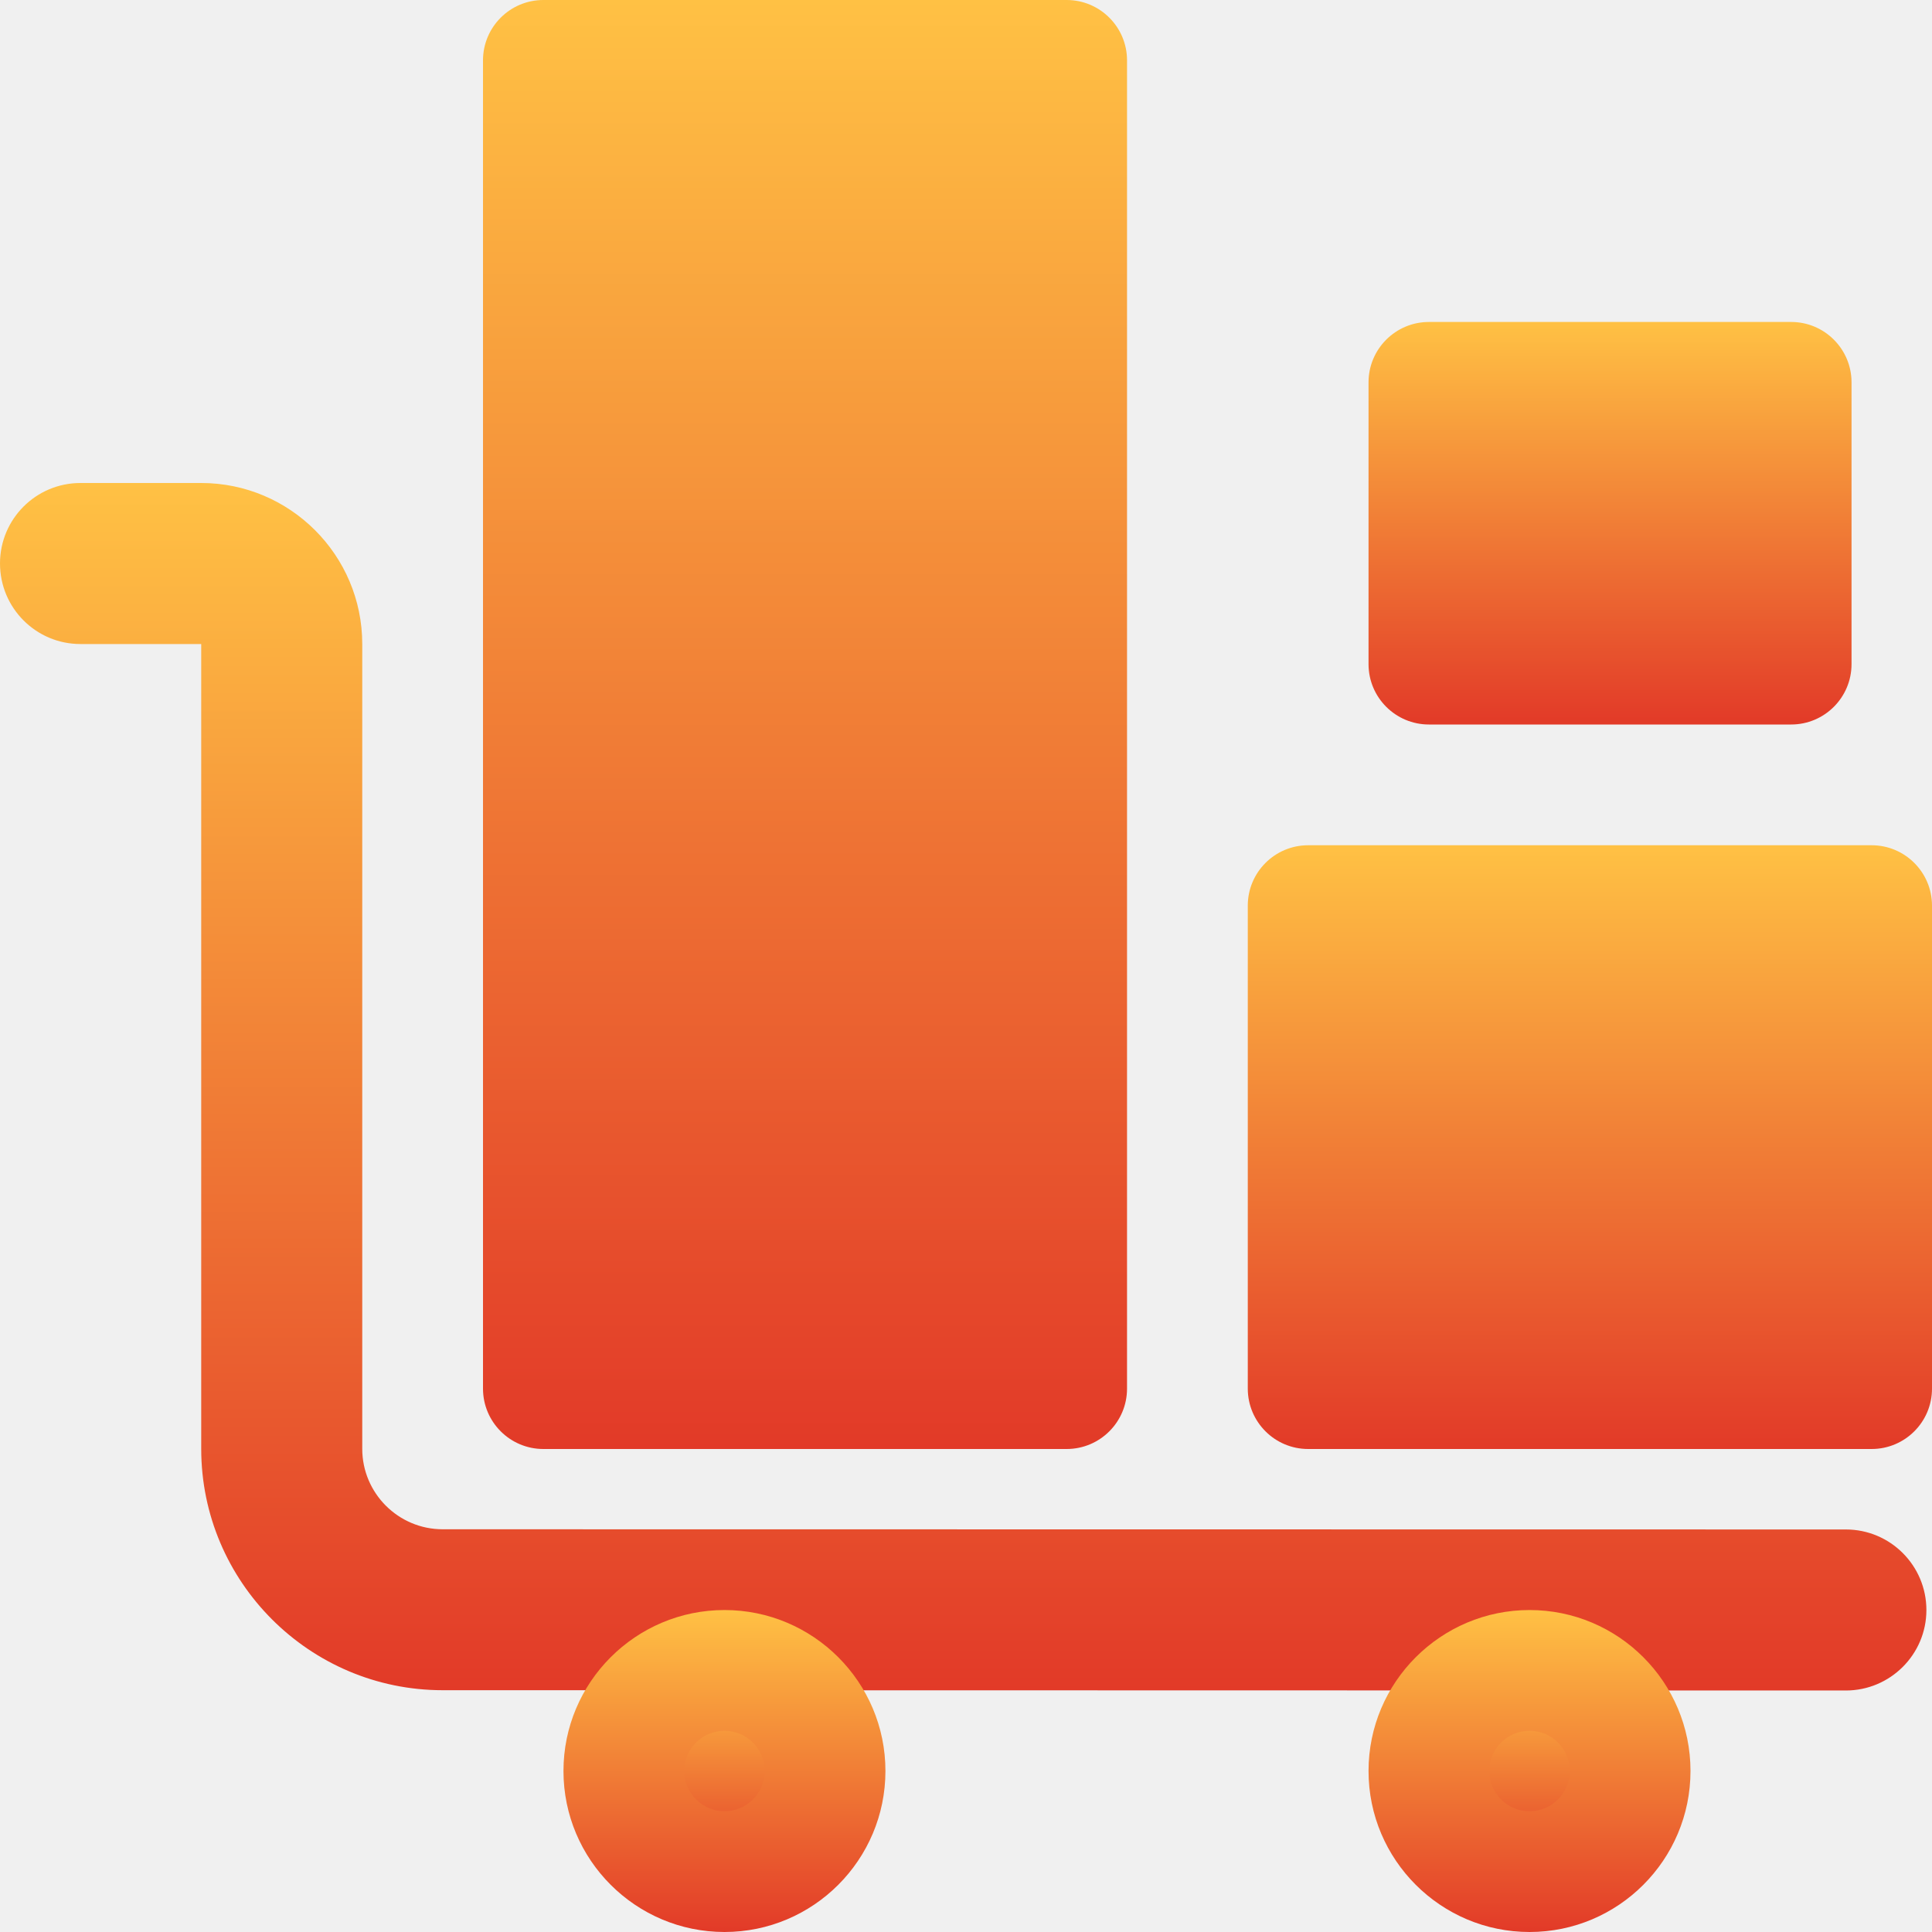
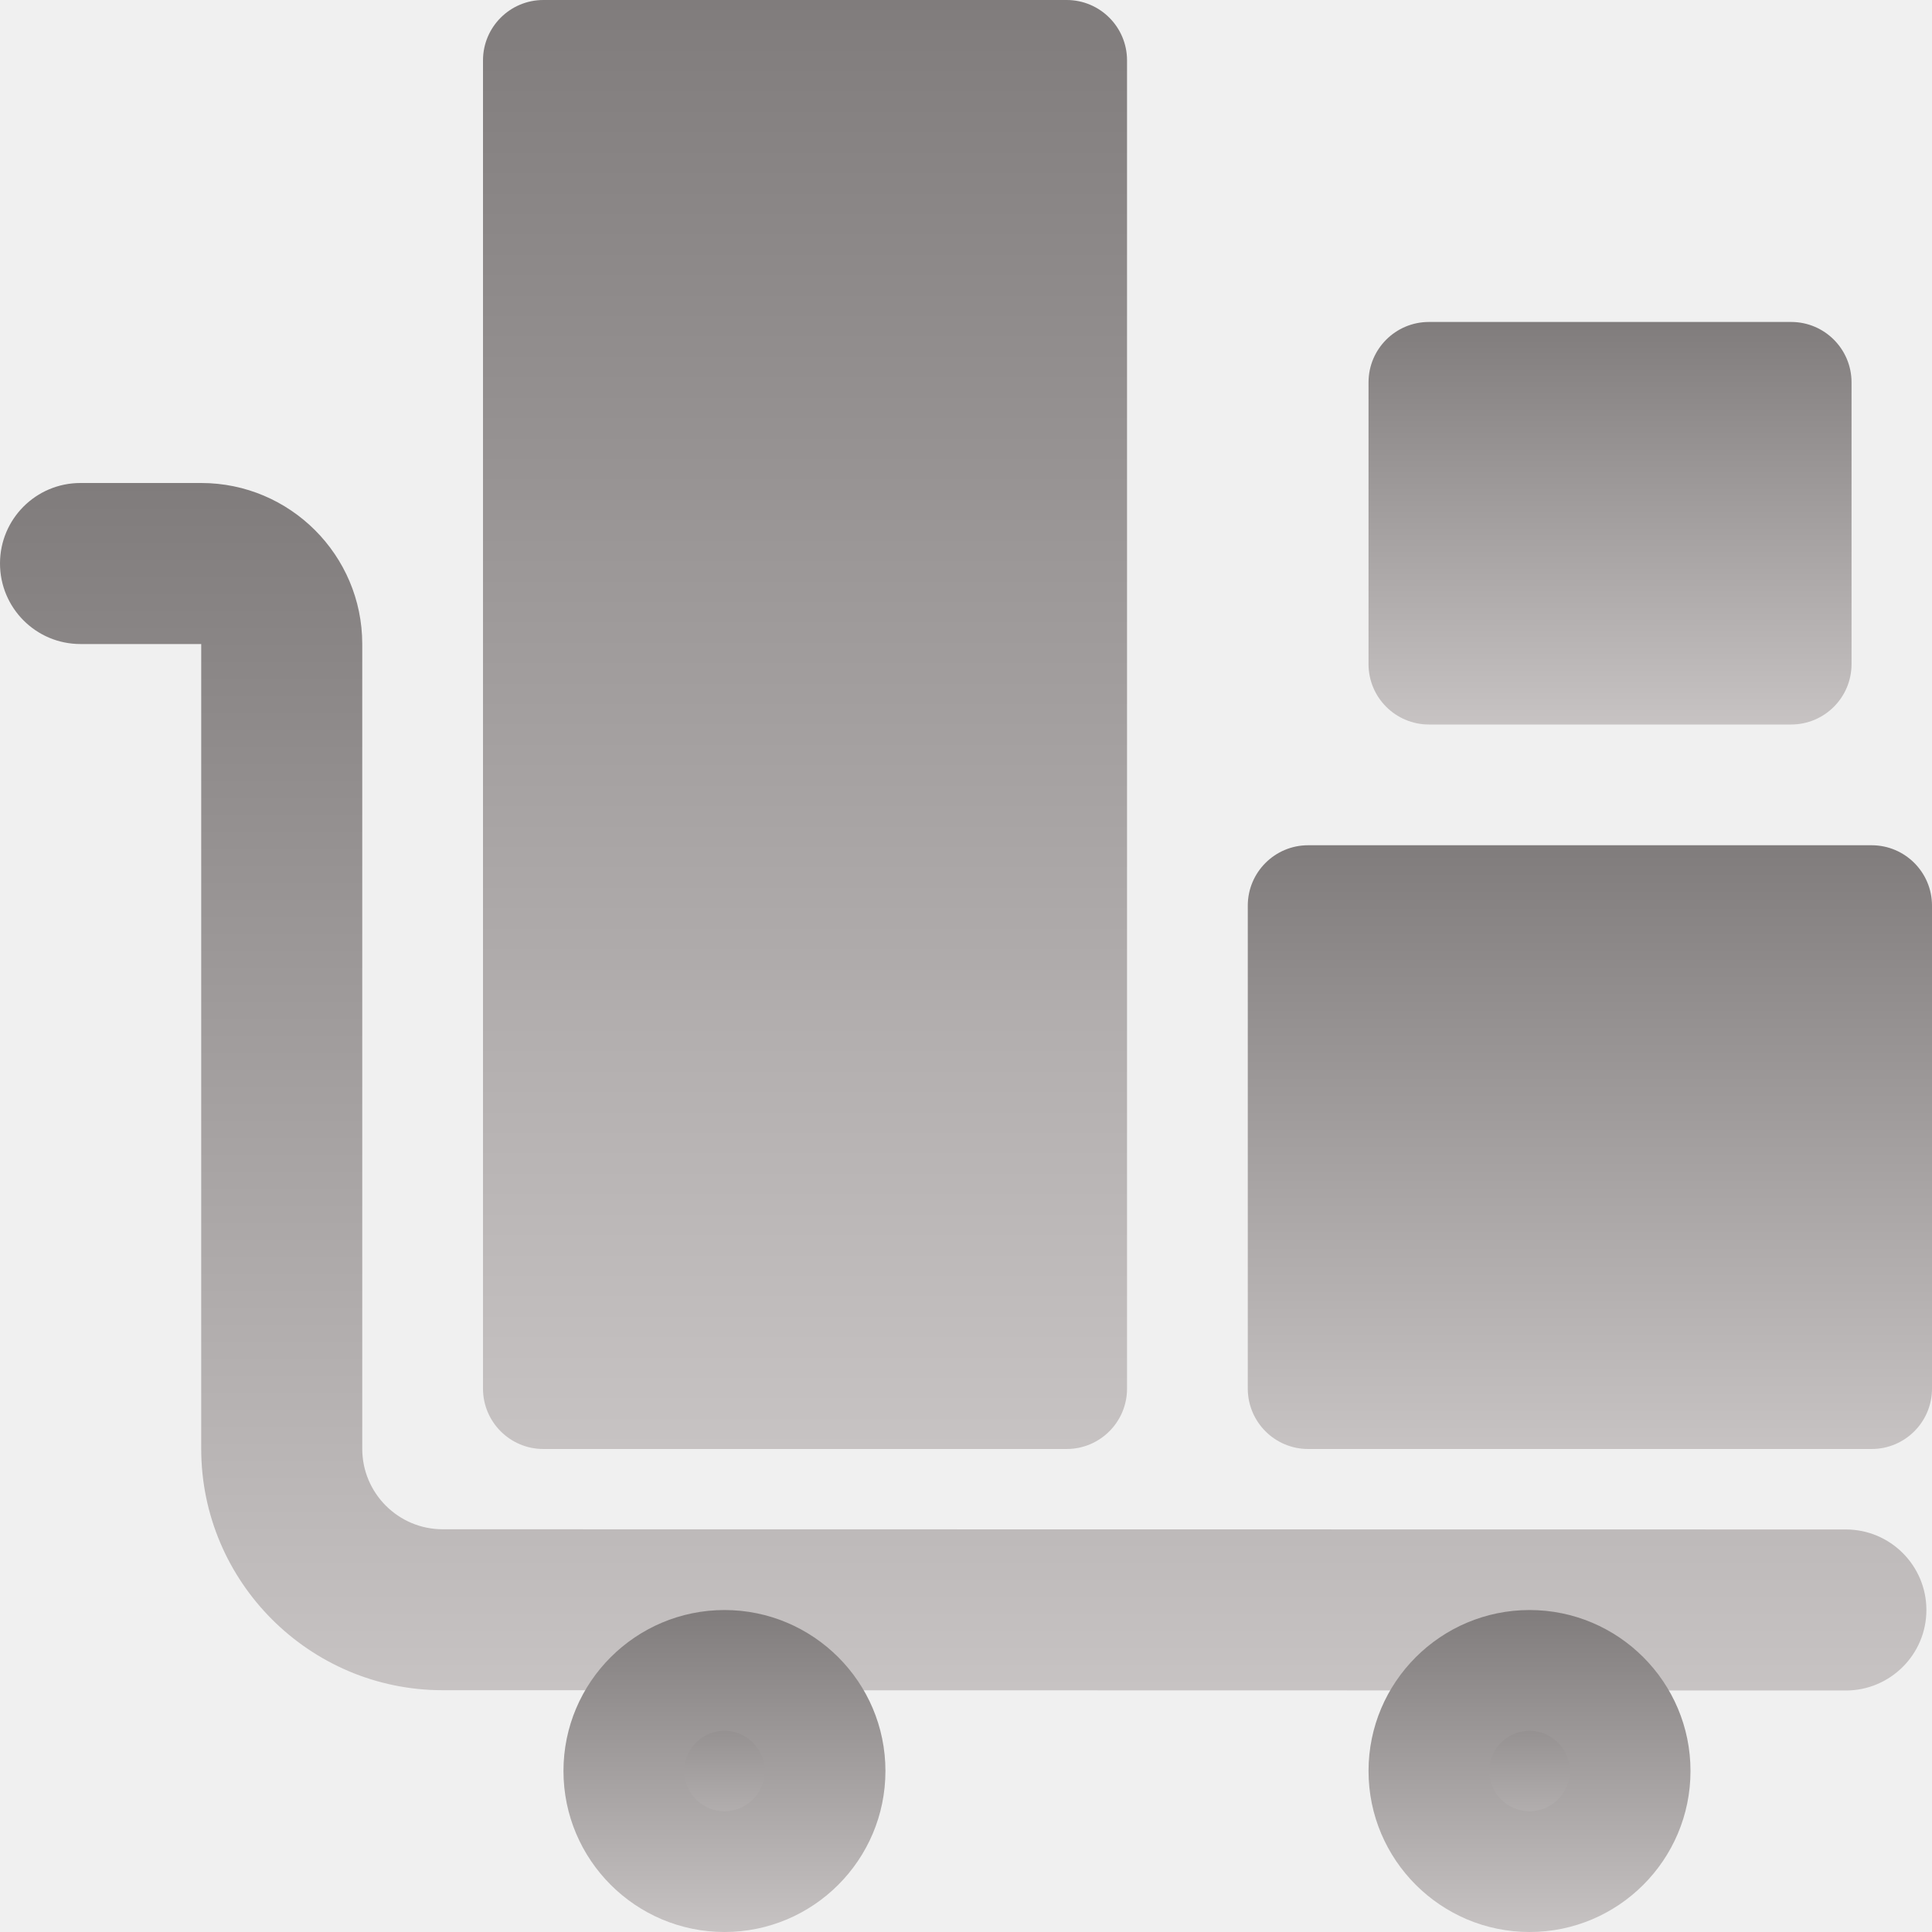
<svg xmlns="http://www.w3.org/2000/svg" width="20" height="20" viewBox="0 0 20 20" fill="none">
  <g clip-path="url(#clip0)">
    <path d="M11.042 15H5.625C5.28 15 5 14.72 5 14.375V0.625C5 0.28 5.28 0 5.625 0H11.042C11.387 0 11.667 0.28 11.667 0.625V14.375C11.667 14.72 11.387 15 11.042 15Z" fill="url(#paint0_linear)" />
    <path d="M19.375 15H13.542C13.197 15 12.917 14.72 12.917 14.375V9.375C12.917 9.03 13.197 8.75 13.542 8.75H19.375C19.72 8.75 20 9.03 20 9.375V14.375C20 14.72 19.72 15 19.375 15Z" fill="url(#paint1_linear)" />
    <path d="M18.542 7.5H14.792C14.447 7.5 14.167 7.22 14.167 6.875V3.958C14.167 3.613 14.447 3.333 14.792 3.333H18.542C18.887 3.333 19.167 3.613 19.167 3.958V6.875C19.167 7.22 18.887 7.5 18.542 7.5Z" fill="url(#paint2_linear)" />
    <path d="M19.108 17.5L4.583 17.497C3.205 17.497 2.083 16.376 2.083 14.998V6.667H0.833C0.372 6.667 0 6.293 0 5.833C0 5.373 0.372 5 0.833 5H2.083C3.002 5 3.75 5.747 3.75 6.667V14.998C3.75 15.457 4.123 15.831 4.583 15.831L19.108 15.833C19.569 15.833 19.942 16.207 19.942 16.667C19.942 17.127 19.567 17.5 19.108 17.5Z" fill="url(#paint3_linear)" />
    <path d="M7.5 19.375C8.075 19.375 8.541 18.909 8.541 18.333C8.541 17.758 8.075 17.292 7.5 17.292C6.924 17.292 6.458 17.758 6.458 18.333C6.458 18.909 6.924 19.375 7.5 19.375Z" fill="url(#paint4_linear)" />
    <path d="M7.5 20C6.581 20 5.833 19.253 5.833 18.333C5.833 17.414 6.581 16.667 7.5 16.667C8.419 16.667 9.166 17.414 9.166 18.333C9.166 19.253 8.419 20 7.5 20ZM7.5 17.917C7.271 17.917 7.083 18.103 7.083 18.333C7.083 18.563 7.271 18.75 7.5 18.75C7.729 18.75 7.916 18.563 7.916 18.333C7.916 18.103 7.729 17.917 7.5 17.917Z" fill="url(#paint5_linear)" />
    <path d="M15.834 19.375C16.409 19.375 16.875 18.909 16.875 18.333C16.875 17.758 16.409 17.292 15.834 17.292C15.258 17.292 14.792 17.758 14.792 18.333C14.792 18.909 15.258 19.375 15.834 19.375Z" fill="url(#paint6_linear)" />
    <path d="M15.834 20C14.915 20 14.167 19.253 14.167 18.333C14.167 17.414 14.915 16.667 15.834 16.667C16.753 16.667 17.5 17.414 17.5 18.333C17.5 19.253 16.753 20 15.834 20ZM15.834 17.917C15.604 17.917 15.417 18.103 15.417 18.333C15.417 18.563 15.604 18.75 15.834 18.75C16.063 18.75 16.25 18.563 16.25 18.333C16.25 18.103 16.063 17.917 15.834 17.917Z" fill="url(#paint7_linear)" />
  </g>
  <defs>
    <linearGradient id="paint0_linear" x1="8.333" y1="0" x2="8.333" y2="15" gradientUnits="userSpaceOnUse">
-       <stop stop-color="#FFC144" />
-       <stop offset="1" stop-color="#E23A28" />
+       <stop stop-color="#807c7c" />
+       <stop offset="1" stop-color="#c7c3c3" />
    </linearGradient>
    <linearGradient id="paint1_linear" x1="16.459" y1="8.75" x2="16.459" y2="15" gradientUnits="userSpaceOnUse">
-       <stop stop-color="#FFC144" />
-       <stop offset="1" stop-color="#E23A28" />
+       <stop stop-color="#807c7c" />
+       <stop offset="1" stop-color="#c7c3c3" />
    </linearGradient>
    <linearGradient id="paint2_linear" x1="16.667" y1="3.333" x2="16.667" y2="7.5" gradientUnits="userSpaceOnUse">
-       <stop stop-color="#FFC144" />
-       <stop offset="1" stop-color="#E23A28" />
+       <stop stop-color="#807c7c" />
+       <stop offset="1" stop-color="#c7c3c3" />
    </linearGradient>
    <linearGradient id="paint3_linear" x1="9.971" y1="5" x2="9.971" y2="17.5" gradientUnits="userSpaceOnUse">
-       <stop stop-color="#FFC144" />
-       <stop offset="1" stop-color="#E23A28" />
+       <stop stop-color="#807c7c" />
+       <stop offset="1" stop-color="#c7c3c3" />
    </linearGradient>
    <linearGradient id="paint4_linear" x1="7.5" y1="17.292" x2="7.5" y2="19.375" gradientUnits="userSpaceOnUse">
-       <stop stop-color="#FFC144" />
-       <stop offset="1" stop-color="#E23A28" />
+       <stop stop-color="#807c7c" />
+       <stop offset="1" stop-color="#c7c3c3" />
    </linearGradient>
    <linearGradient id="paint5_linear" x1="7.5" y1="16.667" x2="7.5" y2="20" gradientUnits="userSpaceOnUse">
-       <stop stop-color="#FFC144" />
-       <stop offset="1" stop-color="#E23A28" />
+       <stop stop-color="#807c7c" />
+       <stop offset="1" stop-color="#c7c3c3" />
    </linearGradient>
    <linearGradient id="paint6_linear" x1="15.834" y1="17.292" x2="15.834" y2="19.375" gradientUnits="userSpaceOnUse">
-       <stop stop-color="#FFC144" />
-       <stop offset="1" stop-color="#E23A28" />
+       <stop stop-color="#807c7c" />
+       <stop offset="1" stop-color="#c7c3c3" />
    </linearGradient>
    <linearGradient id="paint7_linear" x1="15.834" y1="16.667" x2="15.834" y2="20" gradientUnits="userSpaceOnUse">
-       <stop stop-color="#FFC144" />
-       <stop offset="1" stop-color="#E23A28" />
+       <stop stop-color="#807c7c" />
+       <stop offset="1" stop-color="#c7c3c3" />
    </linearGradient>
    <clipPath id="clip0">
      <rect width="20" height="20" fill="white" />
    </clipPath>
  </defs>
</svg>
